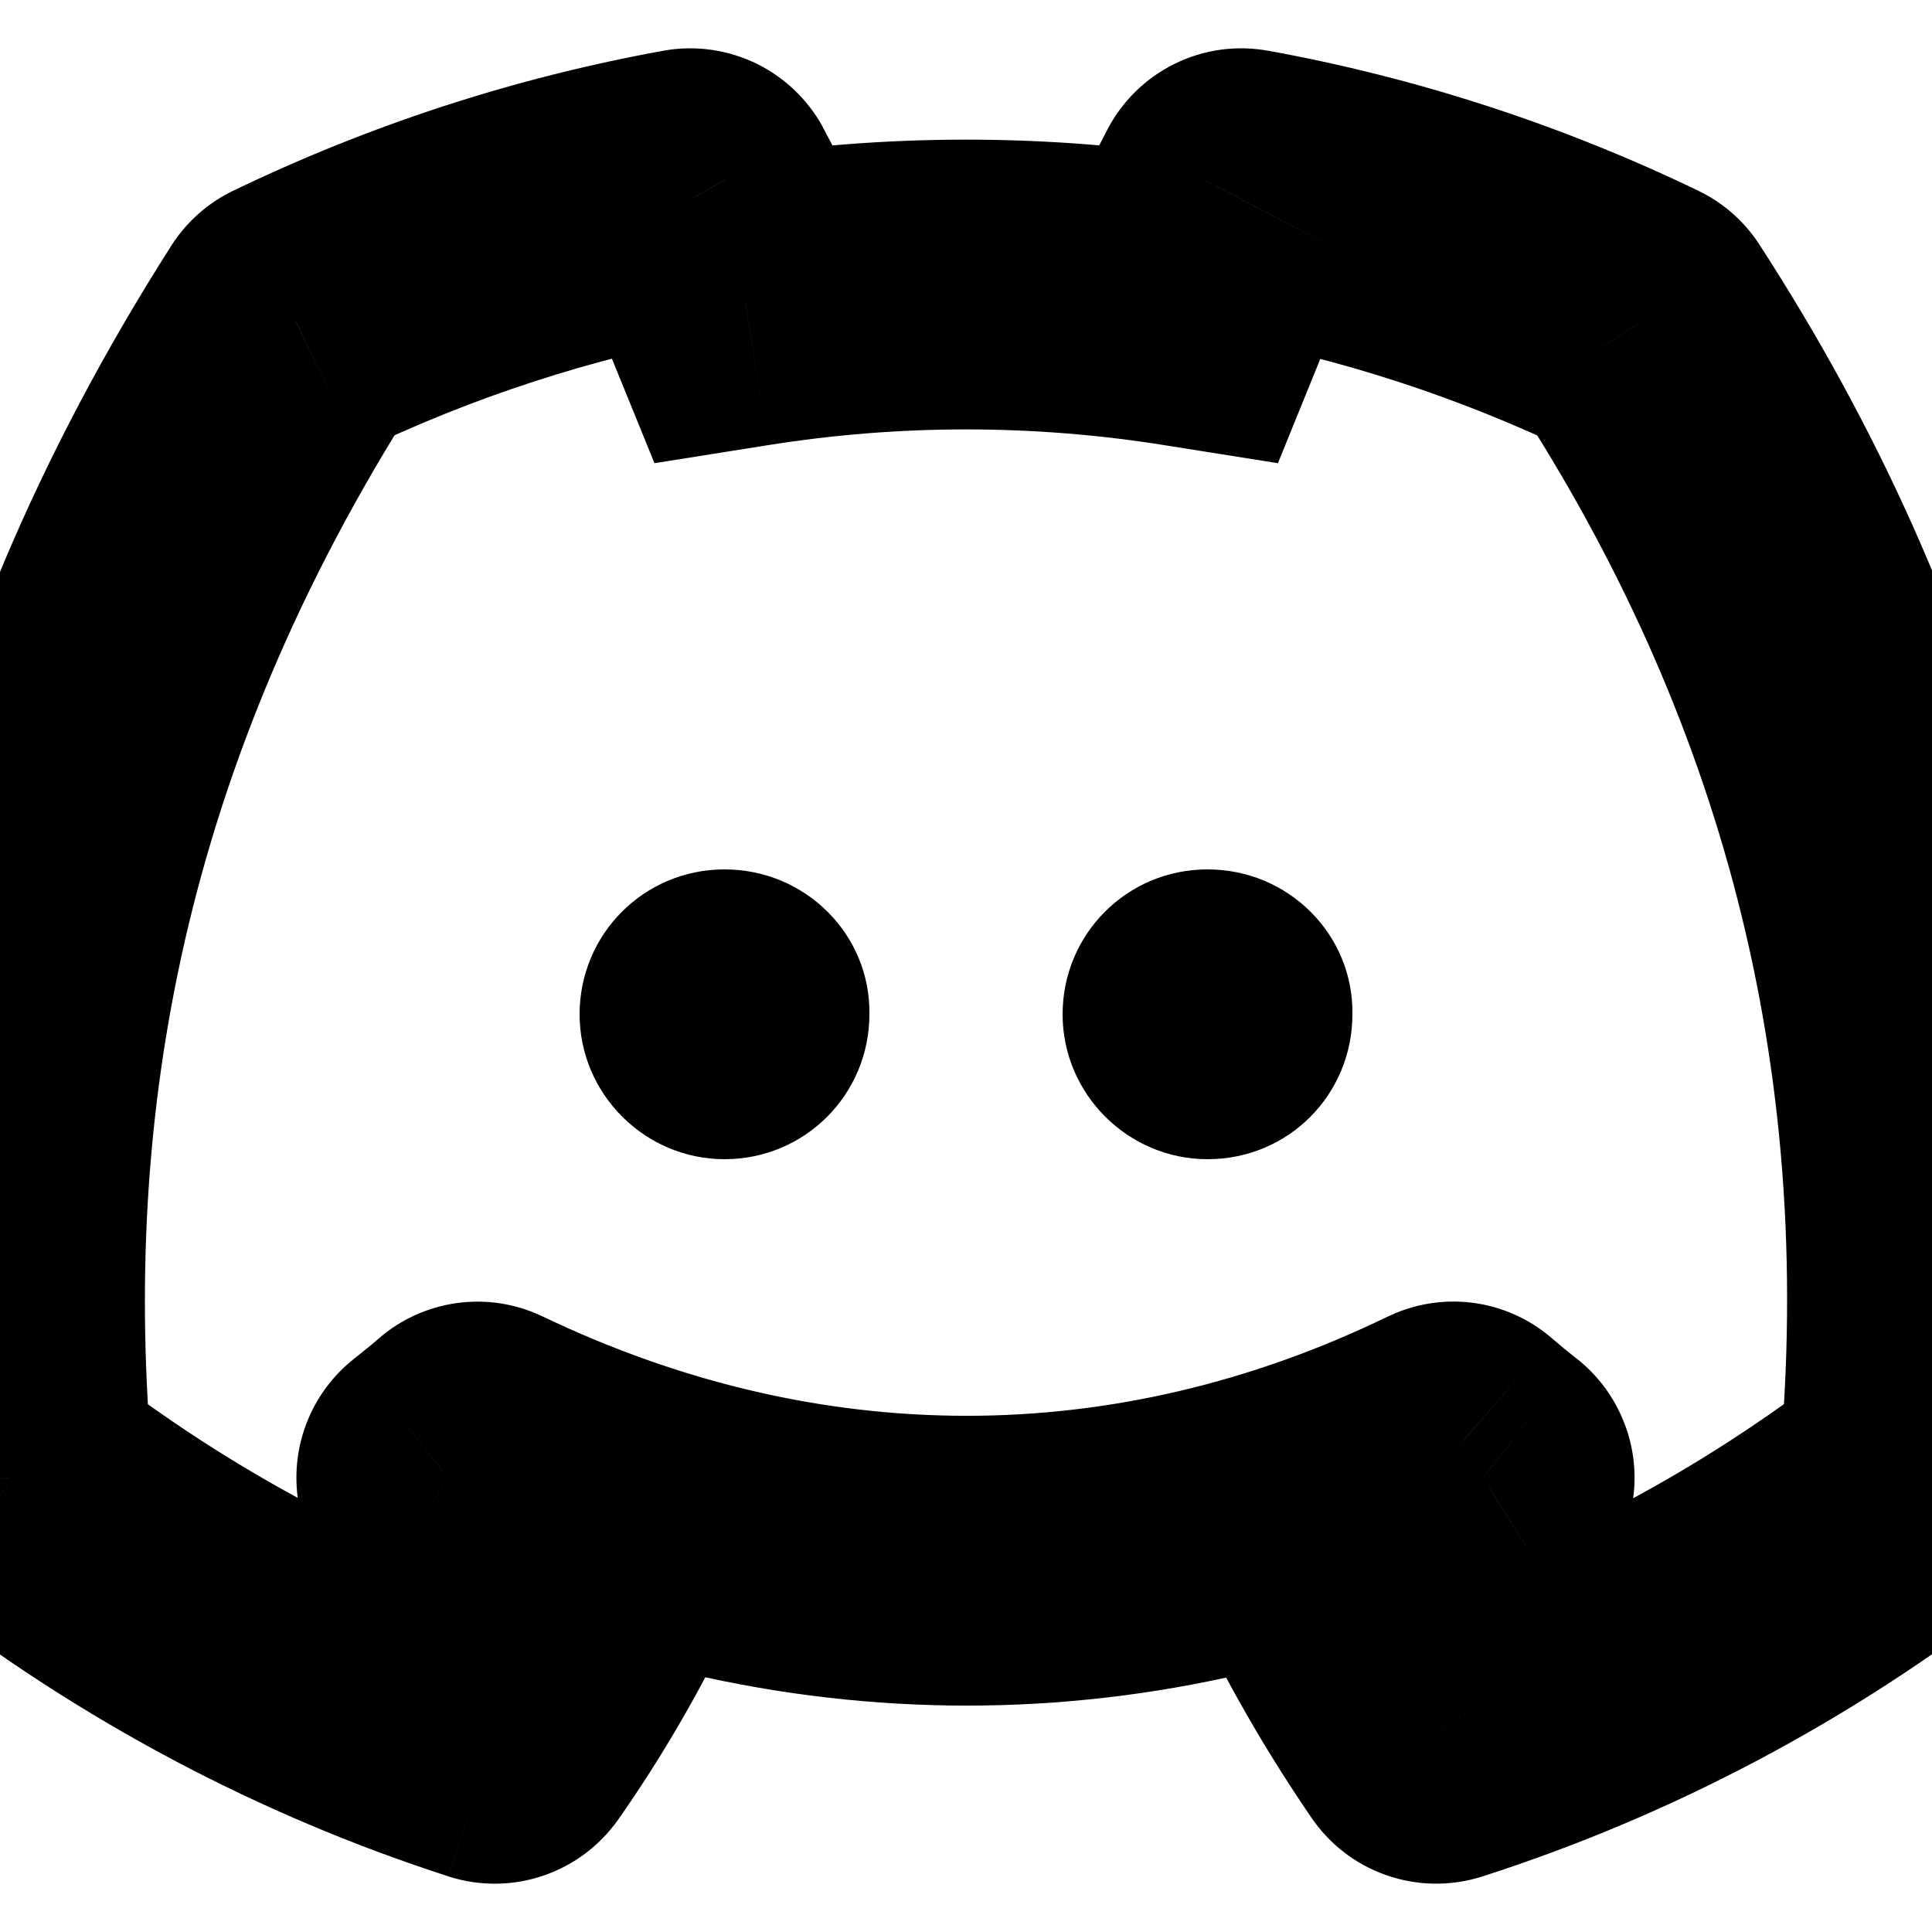
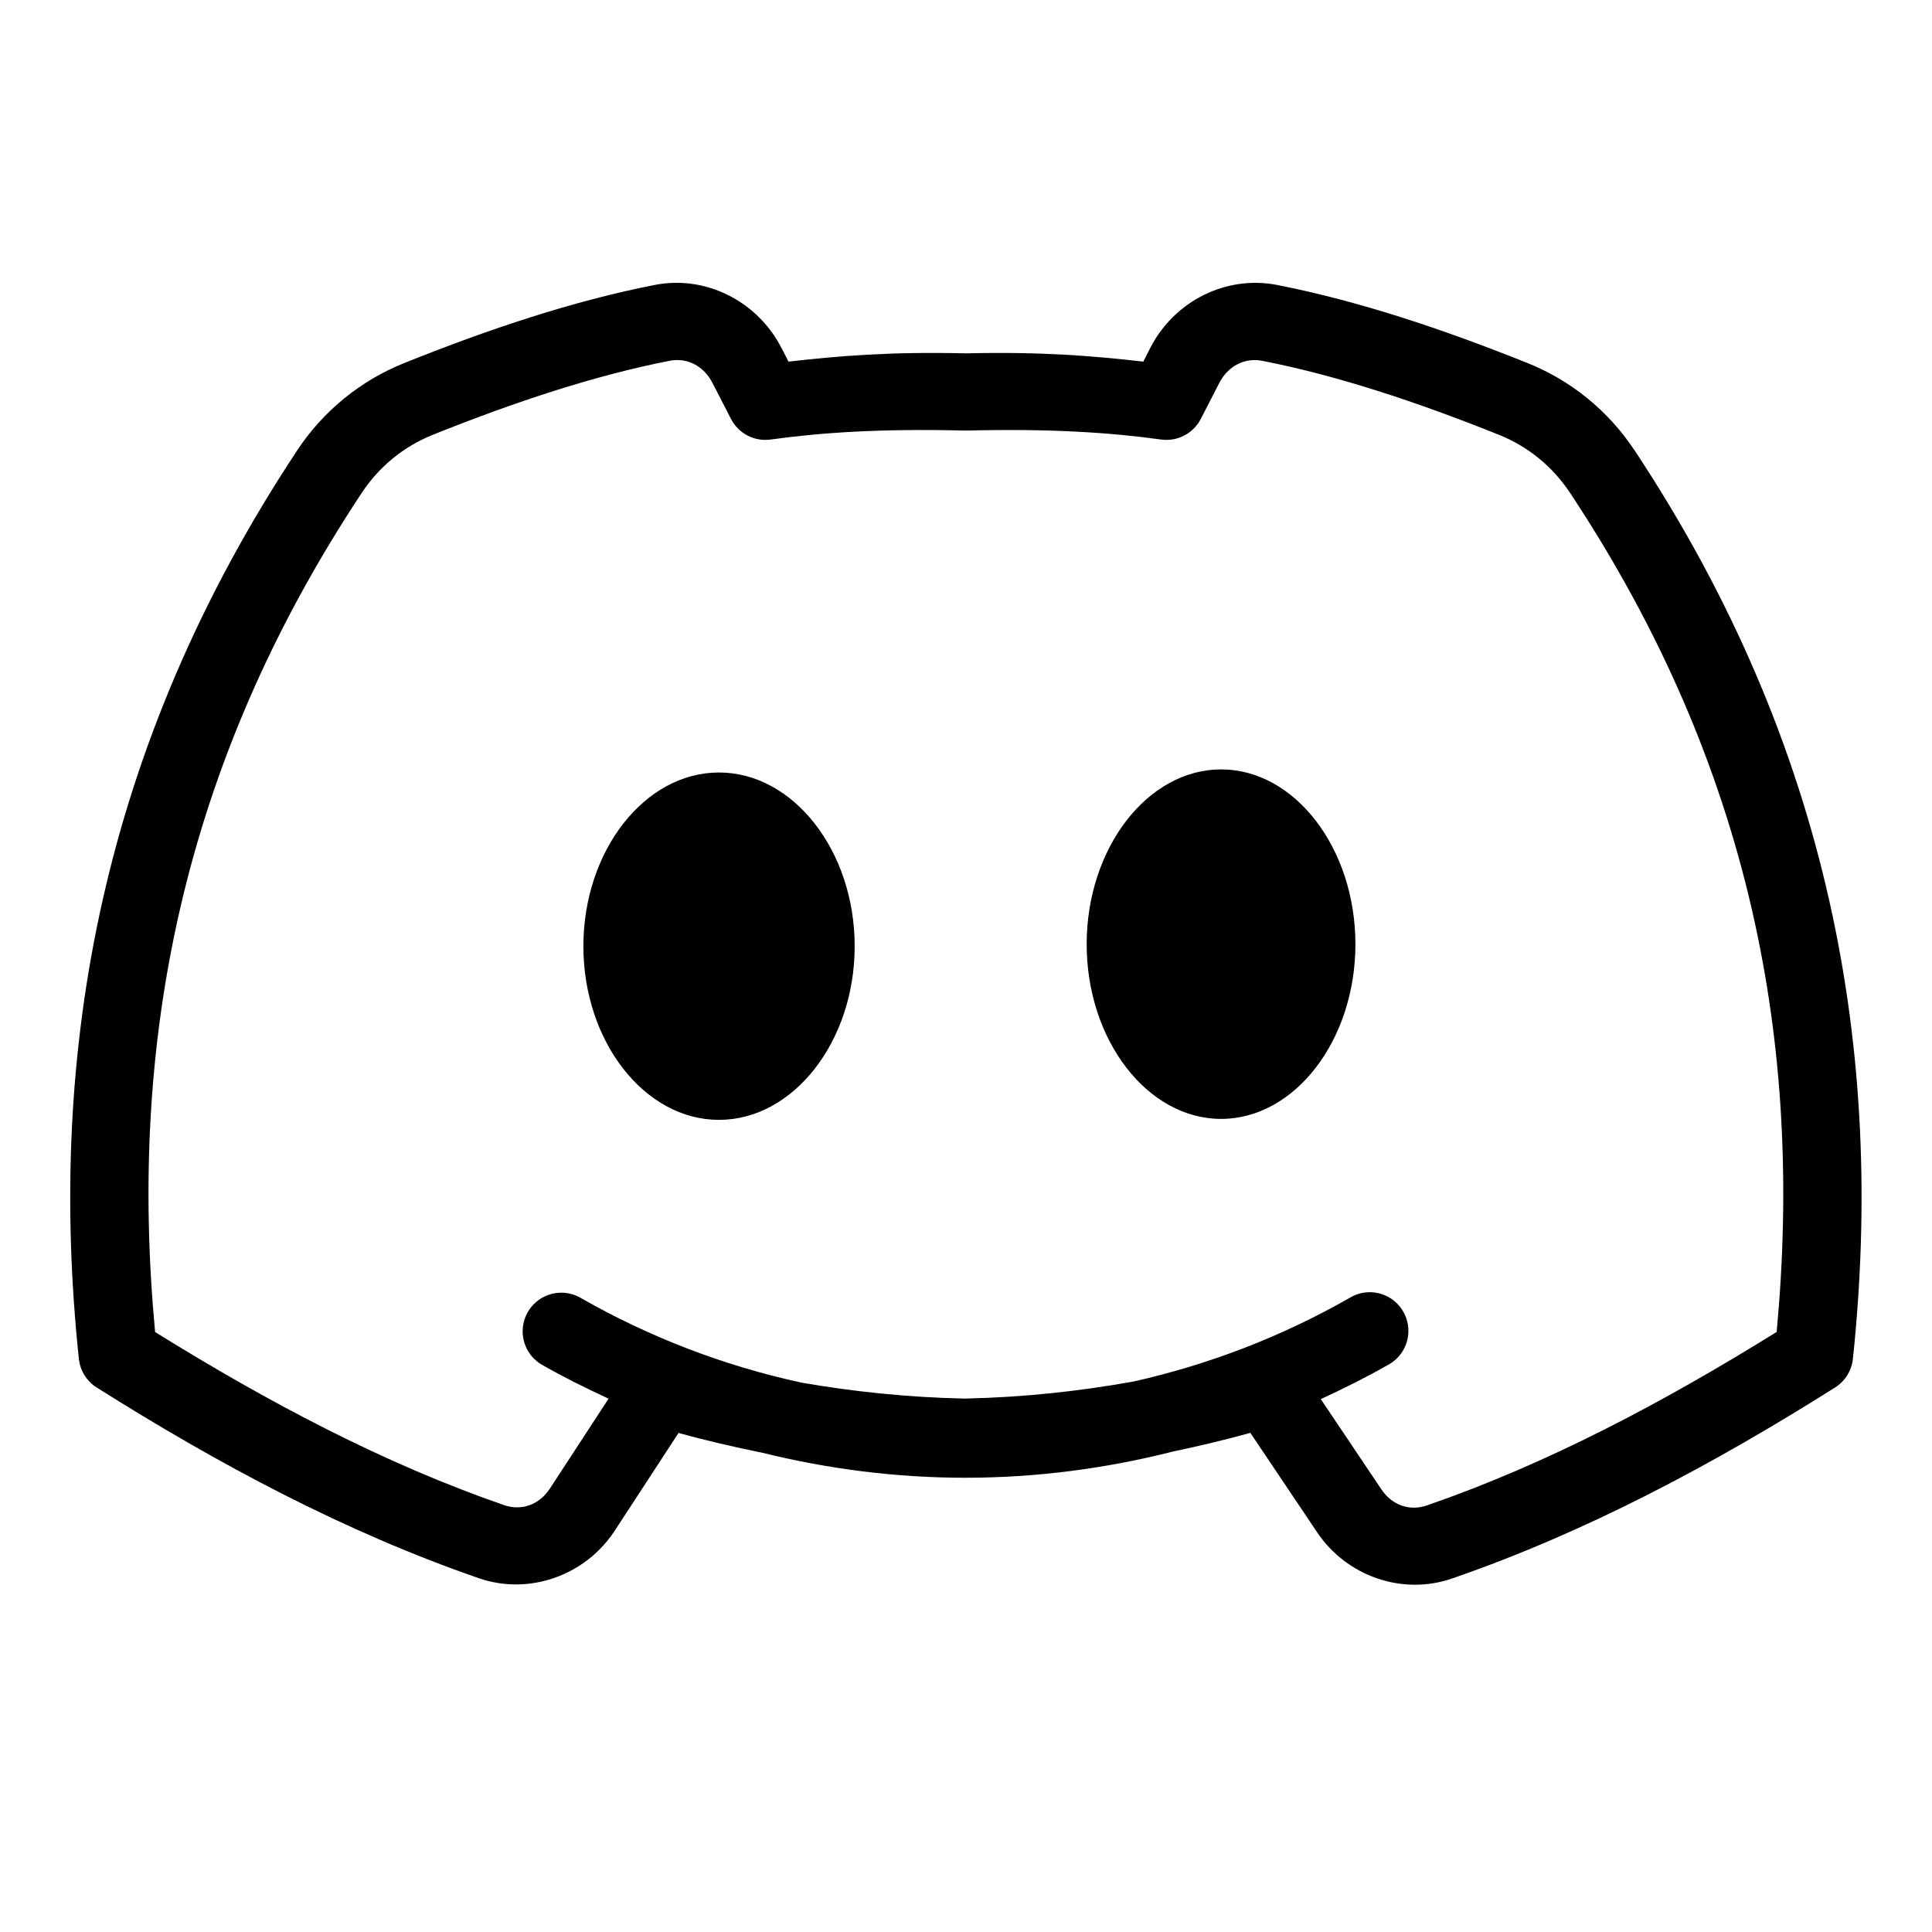
- <svg xmlns="http://www.w3.org/2000/svg" width="20" height="20" viewBox="0 0 20 20" fill="none">
-   <mask id="path-1-inside-1_959_17439" fill="currentColor">
-     <path d="M16.957 3.351C16.951 3.34 16.942 3.331 16.931 3.326C15.634 2.702 14.266 2.256 12.86 2.001C12.847 1.999 12.834 2 12.822 2.006C12.81 2.012 12.801 2.022 12.794 2.034C12.608 2.389 12.439 2.753 12.288 3.126C10.772 2.885 9.231 2.885 7.715 3.126C7.563 2.752 7.391 2.388 7.201 2.034C7.194 2.022 7.184 2.013 7.173 2.007C7.161 2.001 7.148 1.999 7.135 2.001C5.729 2.256 4.361 2.701 3.064 3.326C3.053 3.331 3.044 3.34 3.037 3.35C0.444 7.416 -0.266 11.382 0.083 15.298C0.084 15.308 0.086 15.317 0.091 15.326C0.095 15.334 0.101 15.342 0.109 15.348C1.618 16.521 3.307 17.417 5.103 17.997C5.115 18.001 5.129 18.001 5.141 17.997C5.154 17.992 5.165 17.984 5.173 17.973C5.559 17.422 5.9 16.839 6.195 16.229C6.199 16.22 6.201 16.211 6.201 16.202C6.202 16.192 6.2 16.183 6.197 16.174C6.194 16.166 6.189 16.158 6.182 16.151C6.176 16.145 6.168 16.139 6.16 16.136C5.621 15.92 5.099 15.659 4.6 15.356C4.591 15.35 4.583 15.342 4.578 15.333C4.572 15.323 4.569 15.313 4.568 15.302C4.568 15.291 4.57 15.28 4.574 15.27C4.578 15.259 4.585 15.251 4.593 15.244C4.698 15.162 4.803 15.076 4.903 14.989C4.912 14.982 4.923 14.977 4.934 14.975C4.946 14.973 4.957 14.975 4.968 14.98C8.241 16.549 11.785 16.549 15.019 14.98C15.03 14.975 15.041 14.973 15.053 14.974C15.064 14.976 15.075 14.981 15.084 14.988C15.185 15.075 15.289 15.162 15.395 15.244C15.403 15.251 15.41 15.259 15.415 15.269C15.419 15.279 15.421 15.29 15.421 15.302C15.42 15.312 15.417 15.323 15.412 15.333C15.406 15.342 15.399 15.35 15.389 15.356C14.891 15.661 14.369 15.922 13.829 16.135C13.82 16.139 13.813 16.144 13.806 16.151C13.8 16.157 13.795 16.165 13.792 16.174C13.789 16.183 13.787 16.192 13.788 16.202C13.788 16.211 13.79 16.22 13.795 16.229C14.094 16.835 14.435 17.418 14.816 17.972C14.823 17.983 14.834 17.992 14.847 17.996C14.859 18.001 14.873 18.001 14.886 17.997C16.684 17.419 18.376 16.523 19.888 15.348C19.895 15.342 19.901 15.335 19.906 15.326C19.91 15.318 19.913 15.309 19.914 15.299C20.331 10.771 19.215 6.838 16.957 3.351Z" />
-   </mask>
-   <path d="M16.957 3.351L15.611 4.013L15.65 4.092L15.698 4.167L16.957 3.351ZM16.931 3.326L16.28 4.678L16.309 4.691L16.338 4.704L16.931 3.326ZM12.86 2.001L12.573 3.473L12.582 3.475L12.592 3.477L12.86 2.001ZM12.794 2.034L14.123 2.731L14.123 2.73L12.794 2.034ZM12.288 3.126L12.052 4.608L13.229 4.795L13.678 3.69L12.288 3.126ZM7.715 3.126L6.326 3.692L6.775 4.795L7.952 4.608L7.715 3.126ZM7.201 2.034L8.521 1.323L8.516 1.312L8.51 1.301L7.201 2.034ZM7.135 2.001L6.89 0.521L6.879 0.523L6.868 0.525L7.135 2.001ZM3.064 3.326L3.674 4.697L3.695 4.687L3.716 4.677L3.064 3.326ZM3.037 3.35L4.302 4.157L4.316 4.135L4.33 4.112L3.037 3.35ZM0.083 15.298L-1.411 15.431L-1.411 15.441L-1.41 15.451L0.083 15.298ZM0.109 15.348L-0.841 16.508L-0.827 16.52L-0.812 16.532L0.109 15.348ZM5.103 17.997L4.642 19.425L4.652 19.428L5.103 17.997ZM5.173 17.973L6.391 18.848L6.397 18.841L6.402 18.833L5.173 17.973ZM6.195 16.229L4.844 15.576L4.844 15.577L6.195 16.229ZM6.16 16.136L5.601 17.528L5.611 17.532L5.621 17.536L6.16 16.136ZM4.6 15.356L3.812 16.632L3.822 16.638L4.6 15.356ZM4.593 15.244L3.666 14.065L3.658 14.072L4.593 15.244ZM4.903 14.989L3.922 13.855L3.922 13.855L4.903 14.989ZM4.968 14.98L5.616 13.627L5.606 13.623L4.968 14.98ZM15.019 14.98L15.674 16.33L15.681 16.326L15.689 16.322L15.019 14.98ZM15.084 14.988L16.066 13.854L16.061 13.85L15.084 14.988ZM15.395 15.244L16.322 14.064L16.318 14.062L15.395 15.244ZM15.389 15.356L16.174 16.635L16.18 16.631L16.187 16.626L15.389 15.356ZM13.829 16.135L13.278 14.74L13.272 14.742L13.829 16.135ZM13.795 16.229L12.448 16.889L12.449 16.892L13.795 16.229ZM14.816 17.972L16.056 17.129L16.052 17.123L14.816 17.972ZM14.886 17.997L14.427 16.569L14.427 16.569L14.886 17.997ZM19.888 15.348L18.975 14.157L18.967 14.163L19.888 15.348ZM19.914 15.299L18.42 15.162L18.419 15.171L19.914 15.299ZM18.303 2.69C18.145 2.369 17.875 2.1 17.524 1.949L16.338 4.704C16.009 4.563 15.757 4.311 15.611 4.013L18.303 2.69ZM17.582 1.975C16.165 1.292 14.667 0.805 13.128 0.525L12.592 3.477C13.864 3.708 15.104 4.111 16.28 4.678L17.582 1.975ZM13.147 0.529C12.808 0.463 12.46 0.511 12.155 0.663L13.49 3.35C13.208 3.489 12.886 3.535 12.573 3.473L13.147 0.529ZM12.155 0.663C11.851 0.814 11.614 1.054 11.466 1.337L14.123 2.73C13.987 2.989 13.77 3.21 13.49 3.35L12.155 0.663ZM11.466 1.337C11.257 1.735 11.067 2.144 10.898 2.563L13.678 3.69C13.811 3.362 13.959 3.042 14.123 2.731L11.466 1.337ZM12.524 1.645C10.852 1.379 9.151 1.379 7.479 1.645L7.952 4.608C9.311 4.391 10.693 4.391 12.052 4.608L12.524 1.645ZM9.105 2.561C8.932 2.137 8.737 1.724 8.521 1.323L5.88 2.745C6.045 3.051 6.194 3.368 6.326 3.692L9.105 2.561ZM8.51 1.301C8.36 1.034 8.13 0.807 7.84 0.663L6.505 3.35C6.239 3.218 6.028 3.01 5.891 2.766L8.51 1.301ZM7.84 0.663C7.548 0.519 7.217 0.467 6.89 0.521L7.38 3.481C7.079 3.531 6.773 3.483 6.505 3.35L7.84 0.663ZM6.868 0.525C5.328 0.804 3.83 1.292 2.413 1.975L3.716 4.677C4.891 4.111 6.131 3.707 7.402 3.477L6.868 0.525ZM2.454 1.956C2.149 2.092 1.905 2.318 1.745 2.589L4.33 4.112C4.183 4.362 3.957 4.571 3.674 4.697L2.454 1.956ZM1.773 2.544C-1.013 6.912 -1.787 11.213 -1.411 15.431L1.577 15.165C1.255 11.551 1.902 7.921 4.302 4.157L1.773 2.544ZM-1.41 15.451C-1.389 15.651 -1.33 15.847 -1.235 16.028L1.416 14.623C1.503 14.788 1.556 14.965 1.575 15.146L-1.41 15.451ZM-1.235 16.028C-1.139 16.209 -1.006 16.373 -0.841 16.508L1.059 14.187C1.209 14.31 1.329 14.459 1.416 14.623L-1.235 16.028ZM-0.812 16.532C0.834 17.811 2.678 18.79 4.642 19.424L5.564 16.57C3.937 16.044 2.403 15.231 1.029 14.163L-0.812 16.532ZM4.652 19.428C4.971 19.528 5.314 19.524 5.629 19.415L4.653 16.578C4.944 16.478 5.26 16.474 5.553 16.566L4.652 19.428ZM5.629 19.415C5.944 19.307 6.207 19.104 6.391 18.848L3.955 17.098C4.123 16.864 4.364 16.678 4.653 16.578L5.629 19.415ZM6.402 18.833C6.834 18.216 7.216 17.562 7.546 16.881L4.844 15.577C4.584 16.115 4.283 16.628 3.944 17.113L6.402 18.833ZM7.545 16.881C7.639 16.688 7.69 16.48 7.7 16.269L4.703 16.134C4.711 15.943 4.759 15.752 4.844 15.576L7.545 16.881ZM7.7 16.269C7.709 16.059 7.676 15.847 7.602 15.648L4.793 16.701C4.724 16.519 4.694 16.326 4.703 16.134L7.7 16.269ZM7.602 15.648C7.527 15.448 7.41 15.262 7.256 15.104L5.109 17.198C4.967 17.053 4.861 16.883 4.793 16.701L7.602 15.648ZM7.256 15.104C7.102 14.945 6.912 14.818 6.698 14.736L5.621 17.536C5.424 17.46 5.25 17.344 5.109 17.198L7.256 15.104ZM6.719 14.744C6.256 14.559 5.808 14.334 5.378 14.073L3.822 16.638C4.391 16.983 4.986 17.281 5.601 17.528L6.719 14.744ZM5.388 14.079C5.593 14.206 5.758 14.379 5.873 14.578L3.282 16.088C3.408 16.305 3.588 16.494 3.812 16.632L5.388 14.079ZM5.873 14.578C5.989 14.775 6.053 14.995 6.066 15.217L3.071 15.386C3.084 15.63 3.155 15.871 3.282 16.088L5.873 14.578ZM6.066 15.217C6.078 15.44 6.039 15.664 5.948 15.871L3.2 14.668C3.1 14.896 3.057 15.142 3.071 15.386L6.066 15.217ZM5.948 15.871C5.857 16.079 5.715 16.268 5.529 16.417L3.658 14.072C3.455 14.233 3.3 14.44 3.2 14.668L5.948 15.871ZM5.521 16.423C5.64 16.329 5.764 16.228 5.885 16.123L3.922 13.855C3.843 13.924 3.756 13.994 3.666 14.065L5.521 16.423ZM5.885 16.124C5.68 16.301 5.424 16.421 5.144 16.46L4.724 13.49C4.422 13.533 4.144 13.662 3.922 13.855L5.885 16.124ZM5.144 16.46C4.864 16.5 4.581 16.456 4.33 16.337L5.606 13.623C5.334 13.494 5.027 13.447 4.724 13.49L5.144 16.46ZM4.32 16.333C8 18.096 12.023 18.1 15.674 16.33L14.364 13.63C11.546 14.997 8.482 15.001 5.616 13.627L4.32 16.333ZM15.689 16.322C15.436 16.448 15.149 16.499 14.864 16.462L15.242 13.486C14.933 13.447 14.623 13.501 14.349 13.638L15.689 16.322ZM14.864 16.462C14.578 16.426 14.317 16.306 14.108 16.127L16.061 13.85C15.834 13.655 15.551 13.525 15.242 13.486L14.864 16.462ZM14.103 16.123C14.22 16.224 14.345 16.327 14.472 16.426L16.318 14.062C16.234 13.996 16.149 13.926 16.066 13.854L14.103 16.123ZM14.469 16.424C14.281 16.276 14.138 16.088 14.045 15.881L16.784 14.658C16.683 14.43 16.526 14.225 16.322 14.064L14.469 16.424ZM14.045 15.881C13.953 15.674 13.912 15.45 13.922 15.227L16.919 15.375C16.931 15.131 16.886 14.885 16.784 14.658L14.045 15.881ZM13.922 15.227C13.934 15.005 13.996 14.785 14.11 14.586L16.713 16.079C16.837 15.861 16.907 15.62 16.919 15.375L13.922 15.227ZM14.11 14.586C14.224 14.387 14.388 14.213 14.592 14.085L16.187 16.626C16.409 16.487 16.588 16.297 16.713 16.079L14.11 14.586ZM14.606 14.077C14.181 14.337 13.737 14.559 13.278 14.74L14.379 17.531C15.001 17.285 15.601 16.985 16.174 16.635L14.606 14.077ZM13.272 14.742C13.06 14.827 12.873 14.956 12.721 15.115L14.891 17.186C14.752 17.332 14.58 17.45 14.385 17.528L13.272 14.742ZM12.721 15.115C12.569 15.274 12.455 15.46 12.383 15.66L15.201 16.688C15.135 16.87 15.03 17.041 14.891 17.186L12.721 15.115ZM12.383 15.66C12.31 15.859 12.279 16.07 12.29 16.28L15.286 16.123C15.296 16.314 15.267 16.506 15.201 16.688L12.383 15.66ZM12.29 16.28C12.301 16.49 12.354 16.697 12.448 16.889L15.141 15.568C15.227 15.743 15.276 15.932 15.286 16.123L12.29 16.28ZM12.449 16.892C12.78 17.563 13.158 18.207 13.579 18.821L16.052 17.123C15.713 16.628 15.408 16.108 15.14 15.565L12.449 16.892ZM13.575 18.815C13.756 19.082 14.022 19.295 14.343 19.409L15.35 16.583C15.647 16.689 15.89 16.885 16.056 17.129L13.575 18.815ZM14.343 19.409C14.666 19.524 15.018 19.53 15.345 19.425L14.427 16.569C14.728 16.472 15.053 16.477 15.35 16.583L14.343 19.409ZM15.345 19.425C17.313 18.793 19.16 17.813 20.809 16.532L18.967 14.163C17.592 15.233 16.056 16.045 14.427 16.569L15.345 19.425ZM20.8 16.538C20.979 16.401 21.123 16.229 21.226 16.038L18.585 14.615C18.679 14.44 18.811 14.283 18.975 14.157L20.8 16.538ZM21.226 16.038C21.329 15.847 21.39 15.639 21.408 15.427L18.419 15.171C18.436 14.979 18.491 14.789 18.585 14.615L21.226 16.038ZM21.407 15.437C21.857 10.554 20.646 6.288 18.216 2.536L15.698 4.167C17.785 7.388 18.805 10.989 18.42 15.162L21.407 15.437Z" fill="currentColor" />
-   <path d="M6 10.5C6 11.327 6.678 12 7.5 12C8.335 12 9 11.327 9 10.5C9.013 9.679 8.342 9 7.5 9C6.664 9 6 9.673 6 10.5Z" fill="currentColor" />
-   <path d="M11 10.5C11 11.327 11.678 12 12.5 12C13.342 12 14 11.327 14 10.5C14.013 9.679 13.342 9 12.5 9C11.664 9 11 9.673 11 10.5Z" fill="currentColor" />
+ <svg xmlns="http://www.w3.org/2000/svg" x="0px" y="0px" width="30" height="30" viewBox="0 0 50 50" style=" fill:currentColor">
+   <path d="M 17.438 7.32 C 17.273 7.324 17.107 7.343 16.941 7.375 C 14.83 7.789 12.662 8.513 10.463 9.395 C 9.331 9.849 8.368 10.634 7.695 11.65 C 2.631 19.3 1.205 27.225 2.041 35.166 A 1 1 0 0 0 2.502 35.908 C 5.668 37.905 8.934 39.648 12.393 40.844 C 13.698 41.295 15.154 40.772 15.91 39.613 L 17.561 37.084 C 18.272 37.282 19.001 37.449 19.74 37.6 C 21.425 38.015 23.176 38.244 24.977 38.244 C 26.828 38.244 28.627 38.004 30.355 37.566 C 31.034 37.423 31.703 37.265 32.359 37.082 L 34.086 39.654 C 34.848 40.791 36.288 41.297 37.578 40.852 C 41.045 39.655 44.32 37.909 47.492 35.908 A 1 1 0 0 0 47.953 35.166 C 48.79 27.226 47.364 19.301 42.301 11.652 A 1 1 0 0 0 42.299 11.648 L 42.295 11.643 L 42.295 11.646 C 41.622 10.63 40.657 9.845 39.525 9.393 C 37.328 8.512 35.162 7.789 33.053 7.375 C 31.728 7.115 30.389 7.796 29.771 9 L 29.588 9.359 C 28.321 9.214 26.953 9.097 24.996 9.145 C 23.04 9.097 21.673 9.214 20.406 9.359 L 20.223 9 A 1 1 0 0 0 20.221 9 C 19.68 7.947 18.589 7.293 17.438 7.32 z M 17.654 9.326 C 17.975 9.369 18.266 9.572 18.441 9.914 L 18.918 10.842 A 1 1 0 0 0 19.945 11.375 C 21.235 11.197 22.778 11.088 24.973 11.143 A 1 1 0 0 0 25.021 11.143 C 27.216 11.088 28.76 11.198 30.051 11.375 A 1 1 0 0 0 31.076 10.842 L 31.553 9.914 C 31.785 9.46 32.227 9.251 32.668 9.338 C 34.597 9.716 36.655 10.396 38.781 11.248 C 39.54 11.551 40.178 12.069 40.629 12.75 A 1 1 0 0 0 40.631 12.752 L 40.635 12.758 C 45.34 19.867 46.671 27.072 45.98 34.471 C 43.031 36.302 40.036 37.887 36.926 38.961 C 36.488 39.112 36.032 38.964 35.748 38.541 L 34.182 36.209 C 34.77 35.938 35.349 35.65 35.91 35.33 A 1 1 0 1 0 34.92 33.594 C 33.185 34.583 31.308 35.311 29.334 35.754 C 27.937 36.005 26.488 36.163 24.967 36.195 C 23.503 36.165 22.099 36.017 20.744 35.783 C 18.724 35.344 16.806 34.604 15.035 33.594 A 1 1 0 0 0 14.559 33.455 A 1 1 0 0 0 14.043 35.33 C 14.597 35.646 15.17 35.929 15.75 36.197 L 14.234 38.52 C 13.953 38.951 13.487 39.105 13.047 38.953 C 9.944 37.88 6.956 36.299 4.014 34.473 C 3.323 27.071 4.655 19.866 9.363 12.754 C 9.815 12.072 10.449 11.554 11.207 11.25 C 13.334 10.397 15.395 9.716 17.326 9.338 C 17.437 9.316 17.547 9.312 17.654 9.326 z M 31.602 19.912 C 29.694 19.912 28.123 21.955 28.123 24.436 C 28.123 26.917 29.694 28.957 31.602 28.957 C 33.51 28.957 35.078 26.917 35.078 24.436 C 35.078 21.955 33.51 19.912 31.602 19.912 z M 18.607 19.992 C 16.681 19.992 15.098 22.022 15.098 24.488 C 15.098 26.954 16.681 28.982 18.607 28.982 C 20.533 28.982 22.119 26.954 22.119 24.488 C 22.119 22.022 20.533 19.992 18.607 19.992 z" />
</svg>
